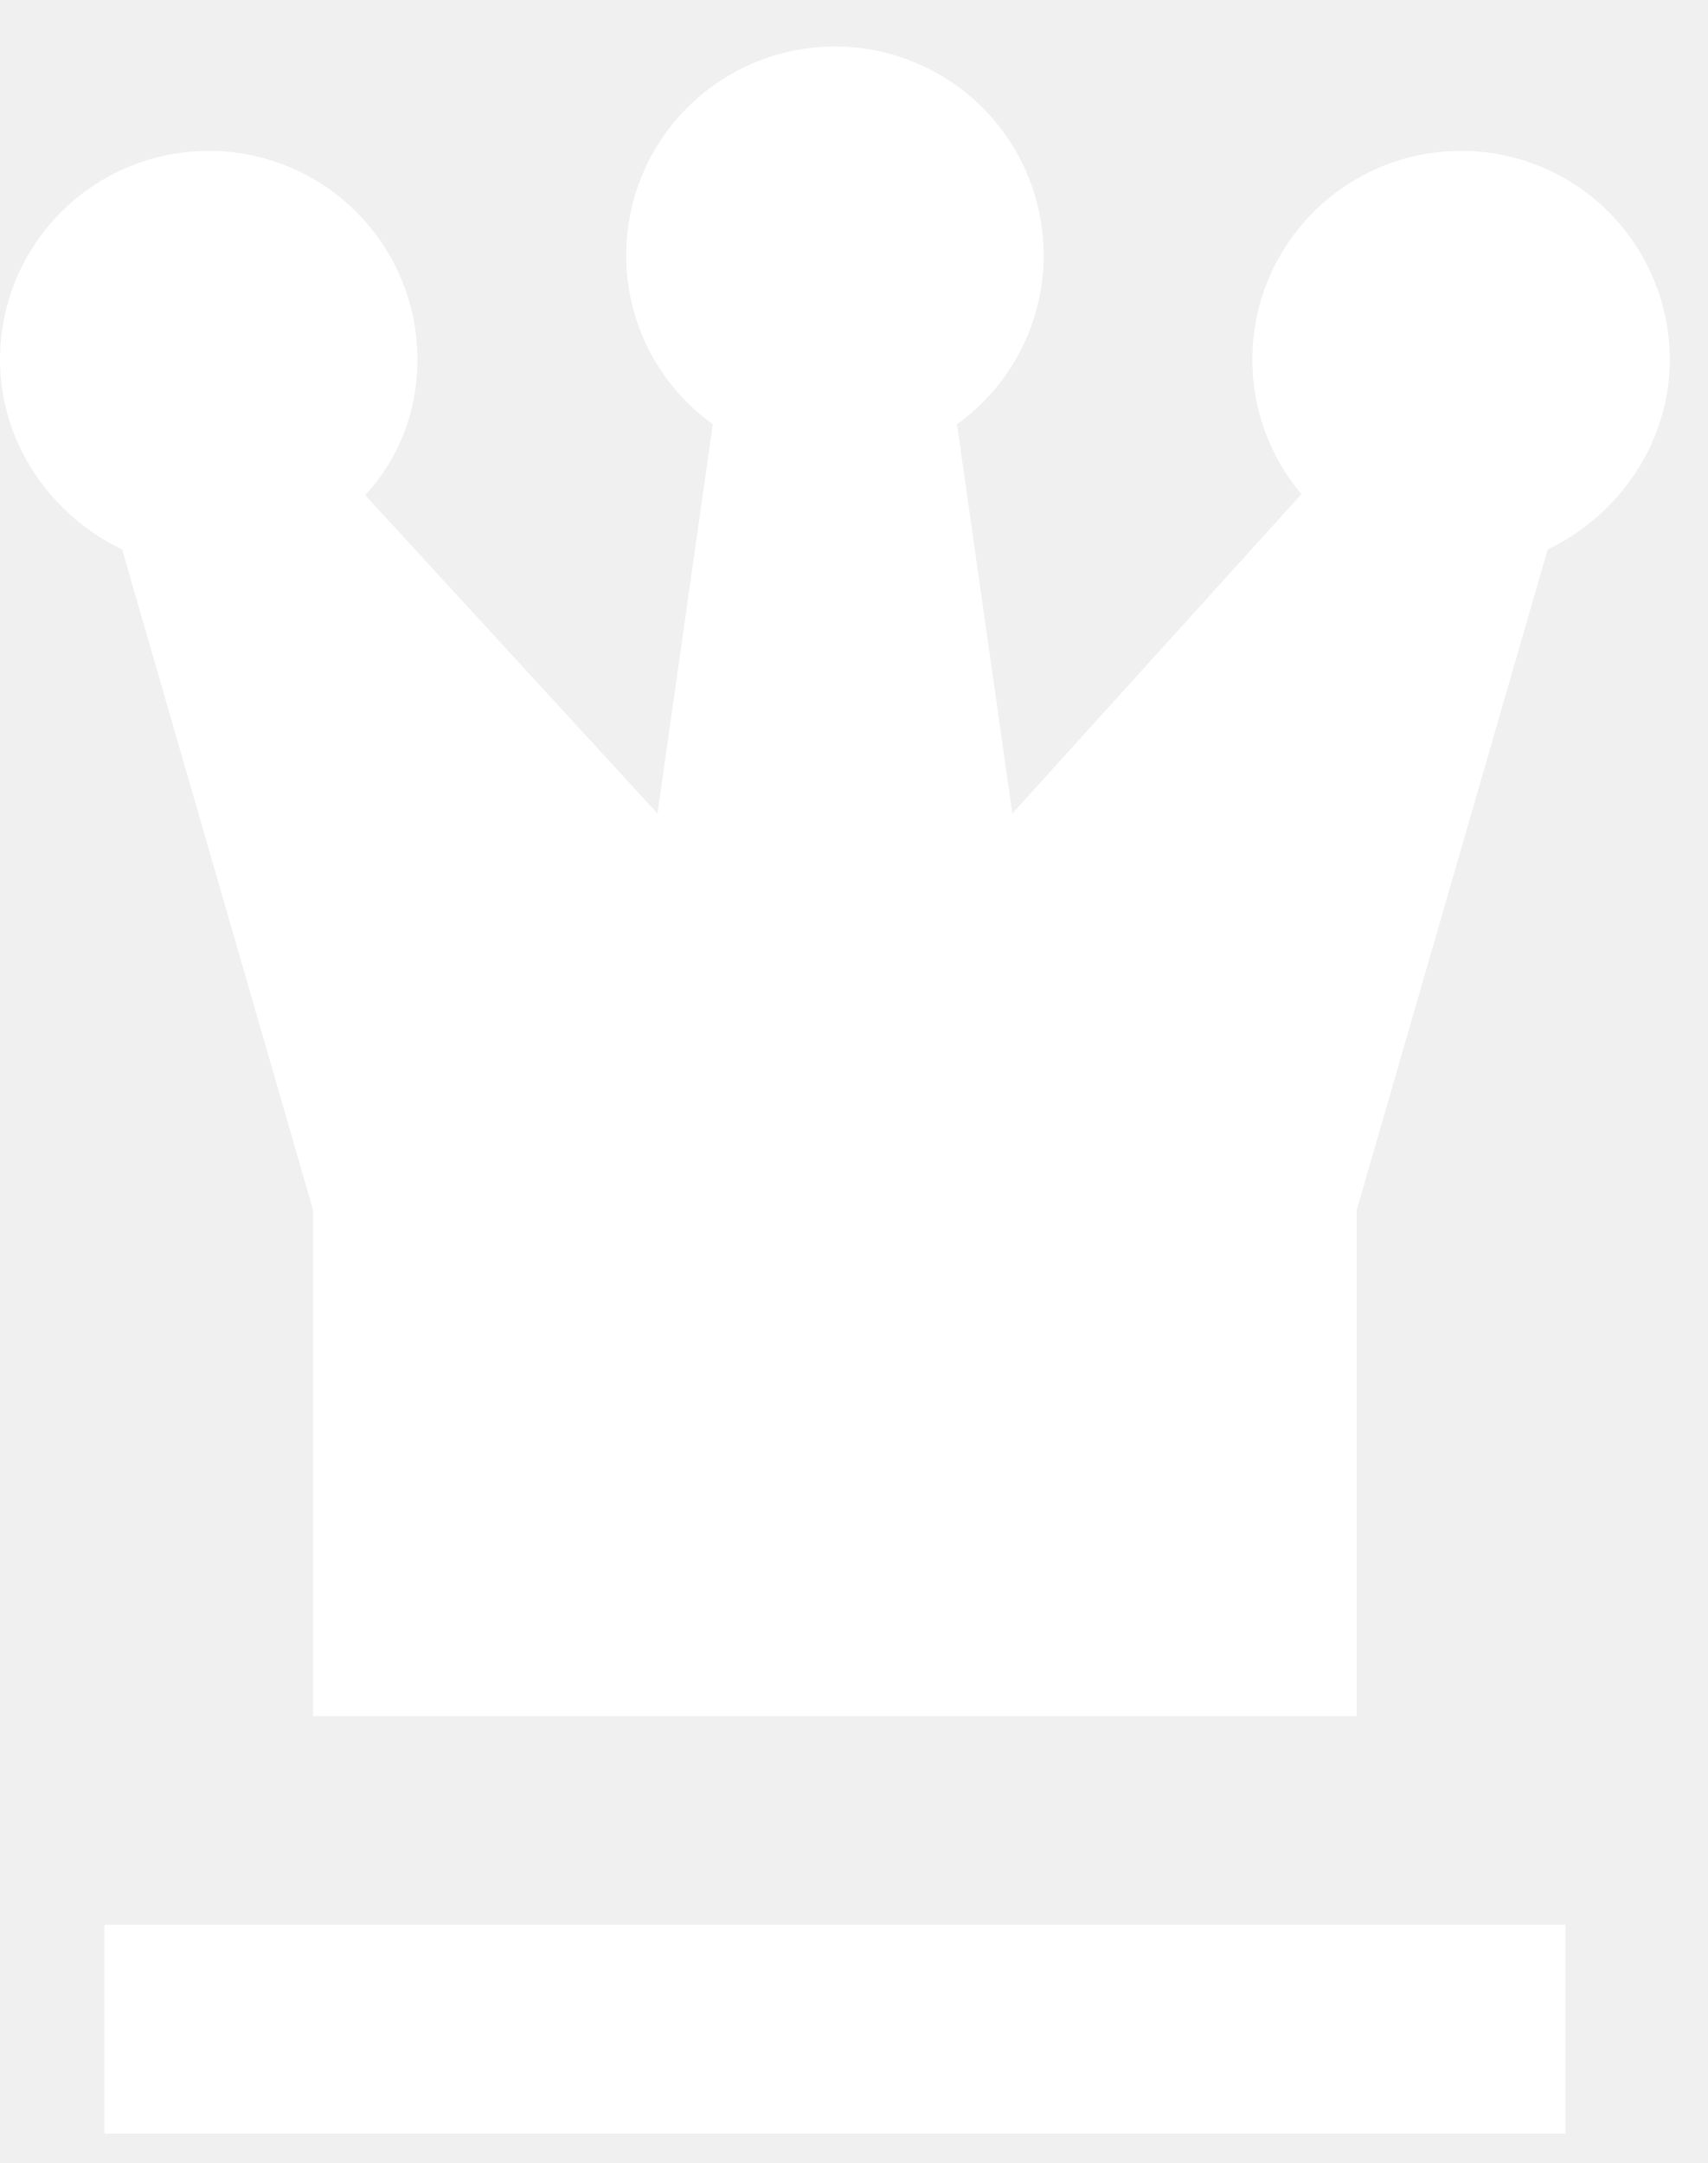
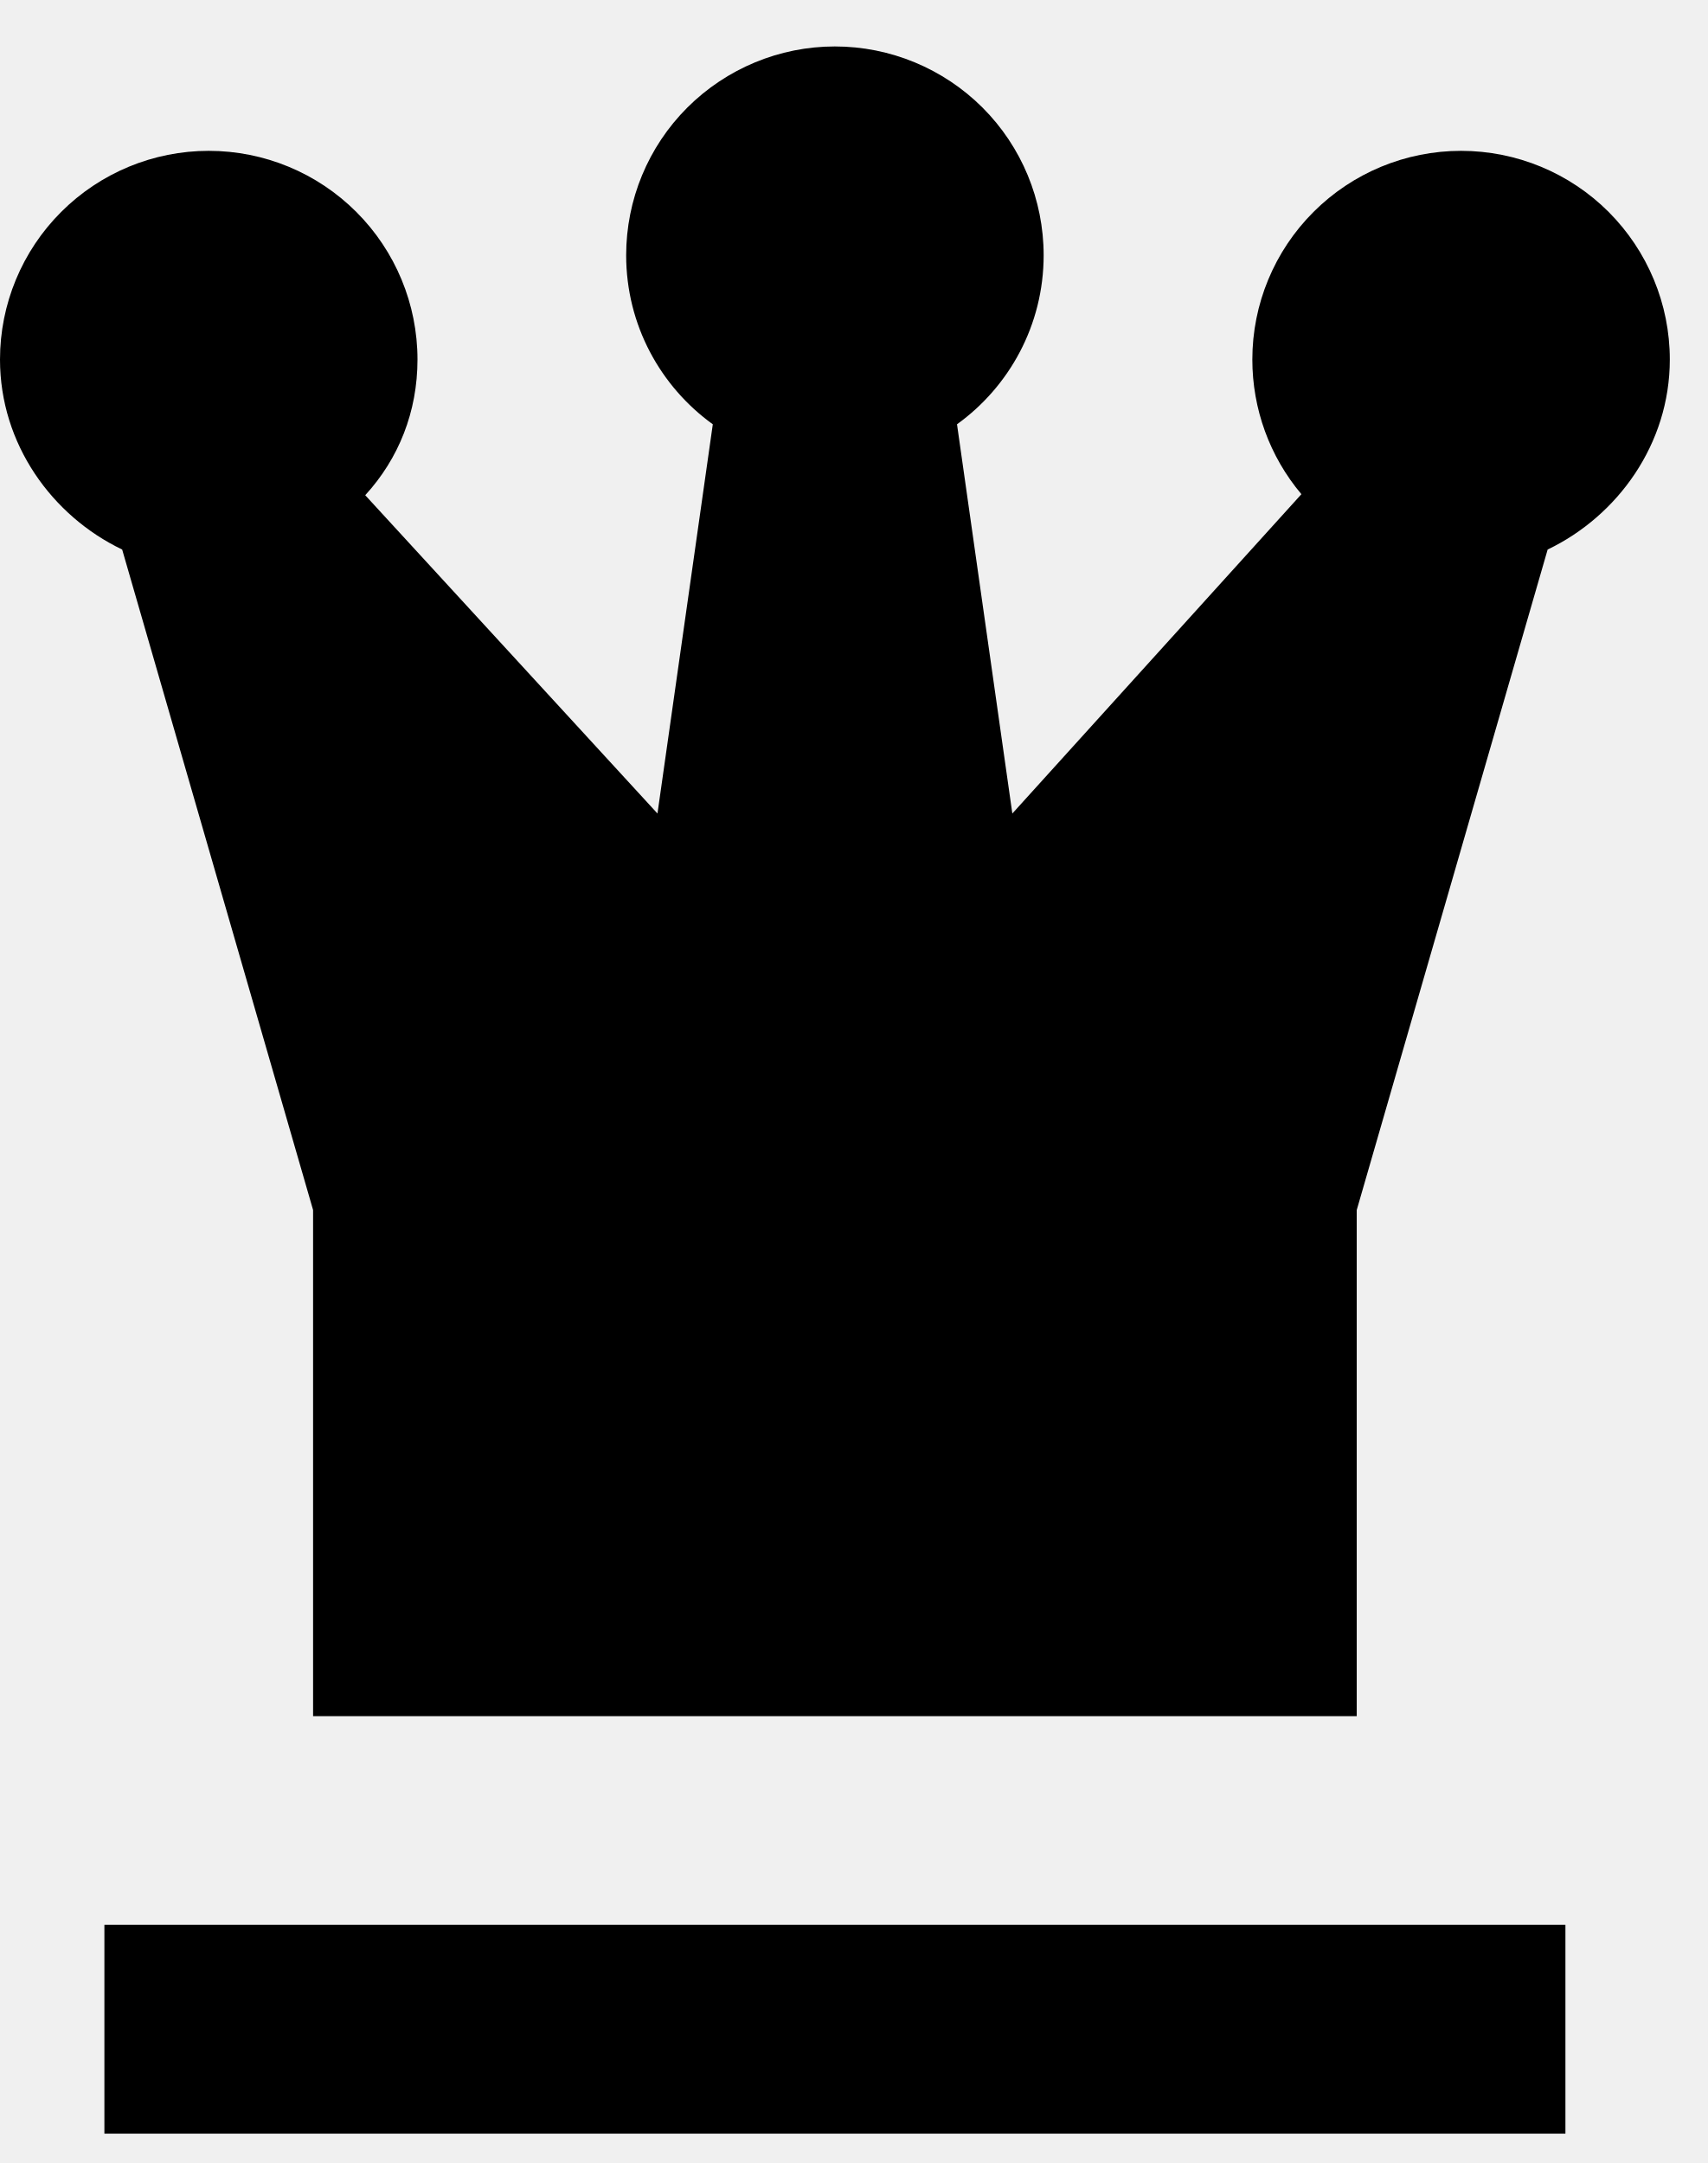
<svg xmlns="http://www.w3.org/2000/svg" width="15" height="19" viewBox="0 0 15 19" fill="none">
-   <path d="M12.833 1.325C13.32 1.325 13.786 1.518 14.13 1.862C14.473 2.206 14.667 2.672 14.667 3.158C14.667 3.901 14.208 4.533 13.594 4.827L11.917 10.629V15.075H2.75V10.629L1.073 4.827C0.458 4.533 0 3.901 0 3.158C0 2.672 0.193 2.206 0.537 1.862C0.881 1.518 1.347 1.325 1.833 1.325C2.32 1.325 2.786 1.518 3.13 1.862C3.474 2.206 3.667 2.672 3.667 3.158C3.667 3.617 3.502 4.029 3.208 4.35L5.775 7.146L6.261 3.727C5.803 3.397 5.5 2.856 5.5 2.242C5.5 1.755 5.693 1.289 6.037 0.945C6.381 0.602 6.847 0.408 7.333 0.408C7.82 0.408 8.286 0.602 8.63 0.945C8.974 1.289 9.167 1.755 9.167 2.242C9.167 2.856 8.864 3.397 8.406 3.727L8.892 7.146L11.431 4.341C11.152 4.01 11 3.591 11 3.158C11 2.672 11.193 2.206 11.537 1.862C11.881 1.518 12.347 1.325 12.833 1.325M0.917 16.908H13.75V18.742H0.917V16.908Z" fill="white" />
+   <path d="M12.833 1.325C13.32 1.325 13.786 1.518 14.13 1.862C14.473 2.206 14.667 2.672 14.667 3.158C14.667 3.901 14.208 4.533 13.594 4.827L11.917 10.629V15.075H2.75V10.629L1.073 4.827C0.458 4.533 0 3.901 0 3.158C0 2.672 0.193 2.206 0.537 1.862C0.881 1.518 1.347 1.325 1.833 1.325C2.32 1.325 2.786 1.518 3.13 1.862C3.474 2.206 3.667 2.672 3.667 3.158C3.667 3.617 3.502 4.029 3.208 4.35L5.775 7.146L6.261 3.727C5.803 3.397 5.5 2.856 5.5 2.242C5.5 1.755 5.693 1.289 6.037 0.945C6.381 0.602 6.847 0.408 7.333 0.408C7.82 0.408 8.286 0.602 8.63 0.945C8.974 1.289 9.167 1.755 9.167 2.242C9.167 2.856 8.864 3.397 8.406 3.727L8.892 7.146L11.431 4.341C11.152 4.01 11 3.591 11 3.158C11 2.672 11.193 2.206 11.537 1.862C11.881 1.518 12.347 1.325 12.833 1.325M0.917 16.908H13.75V18.742H0.917V16.908Z" fill="black" />
</svg>
